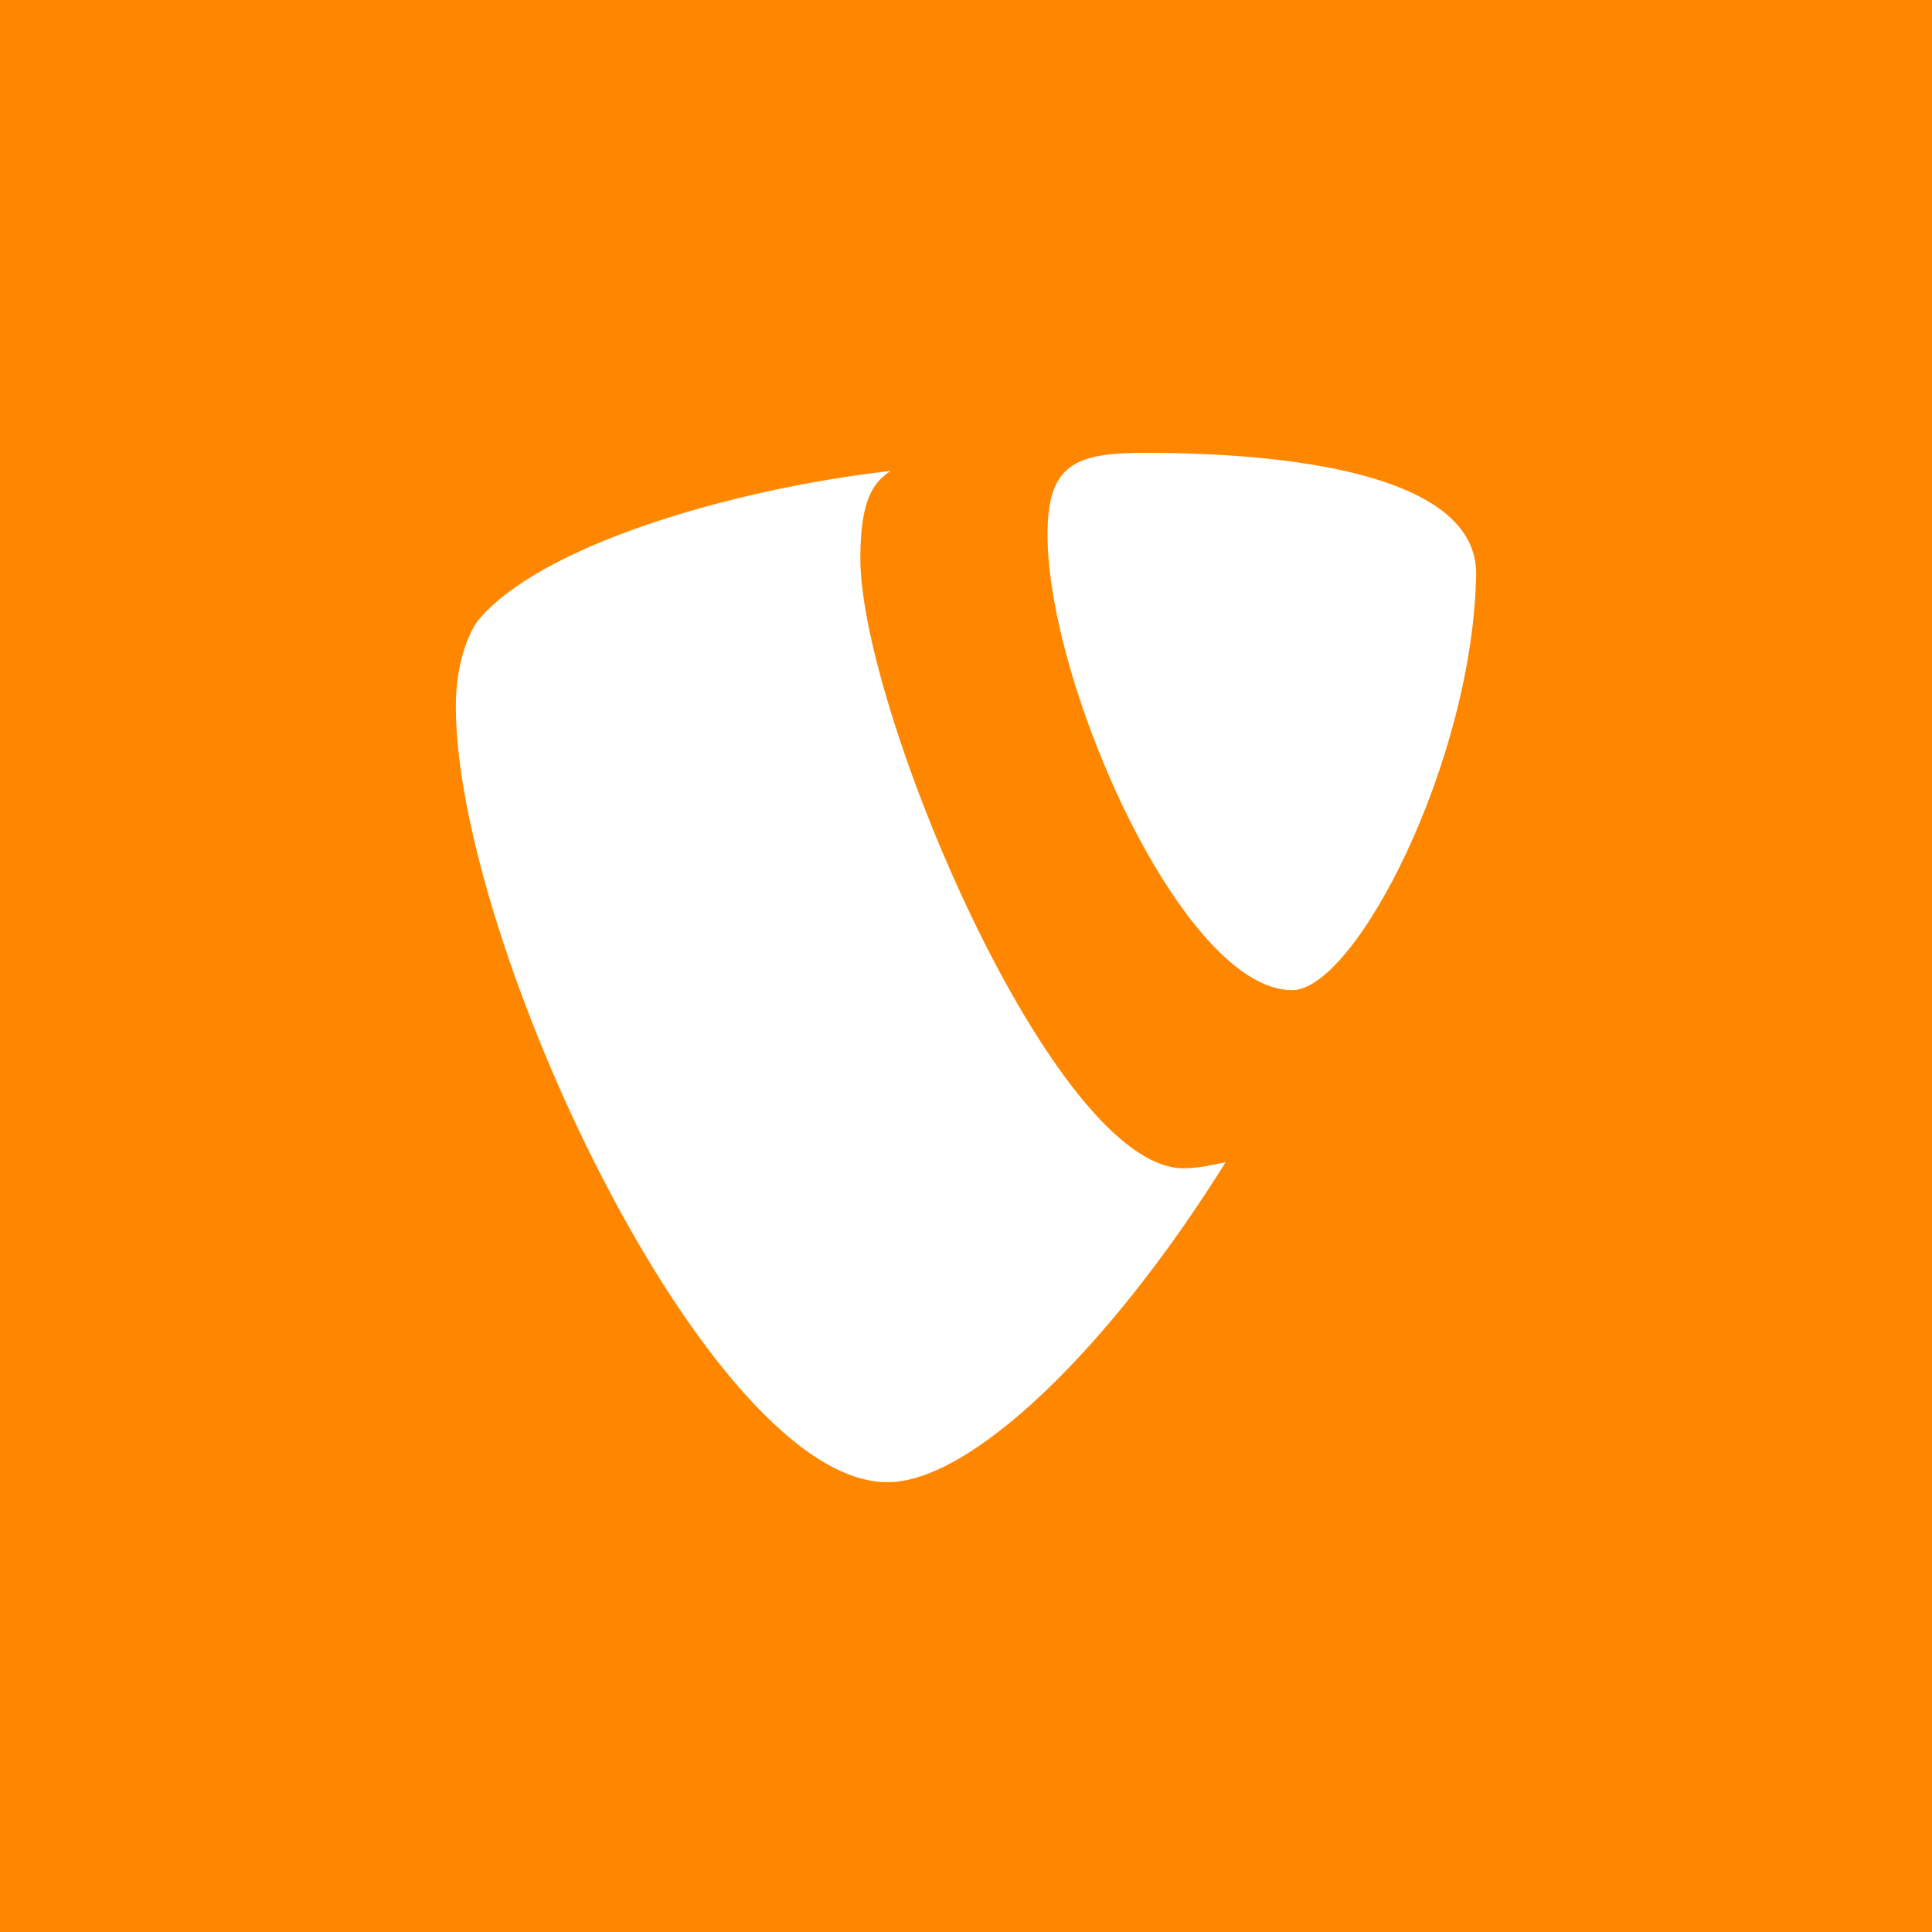
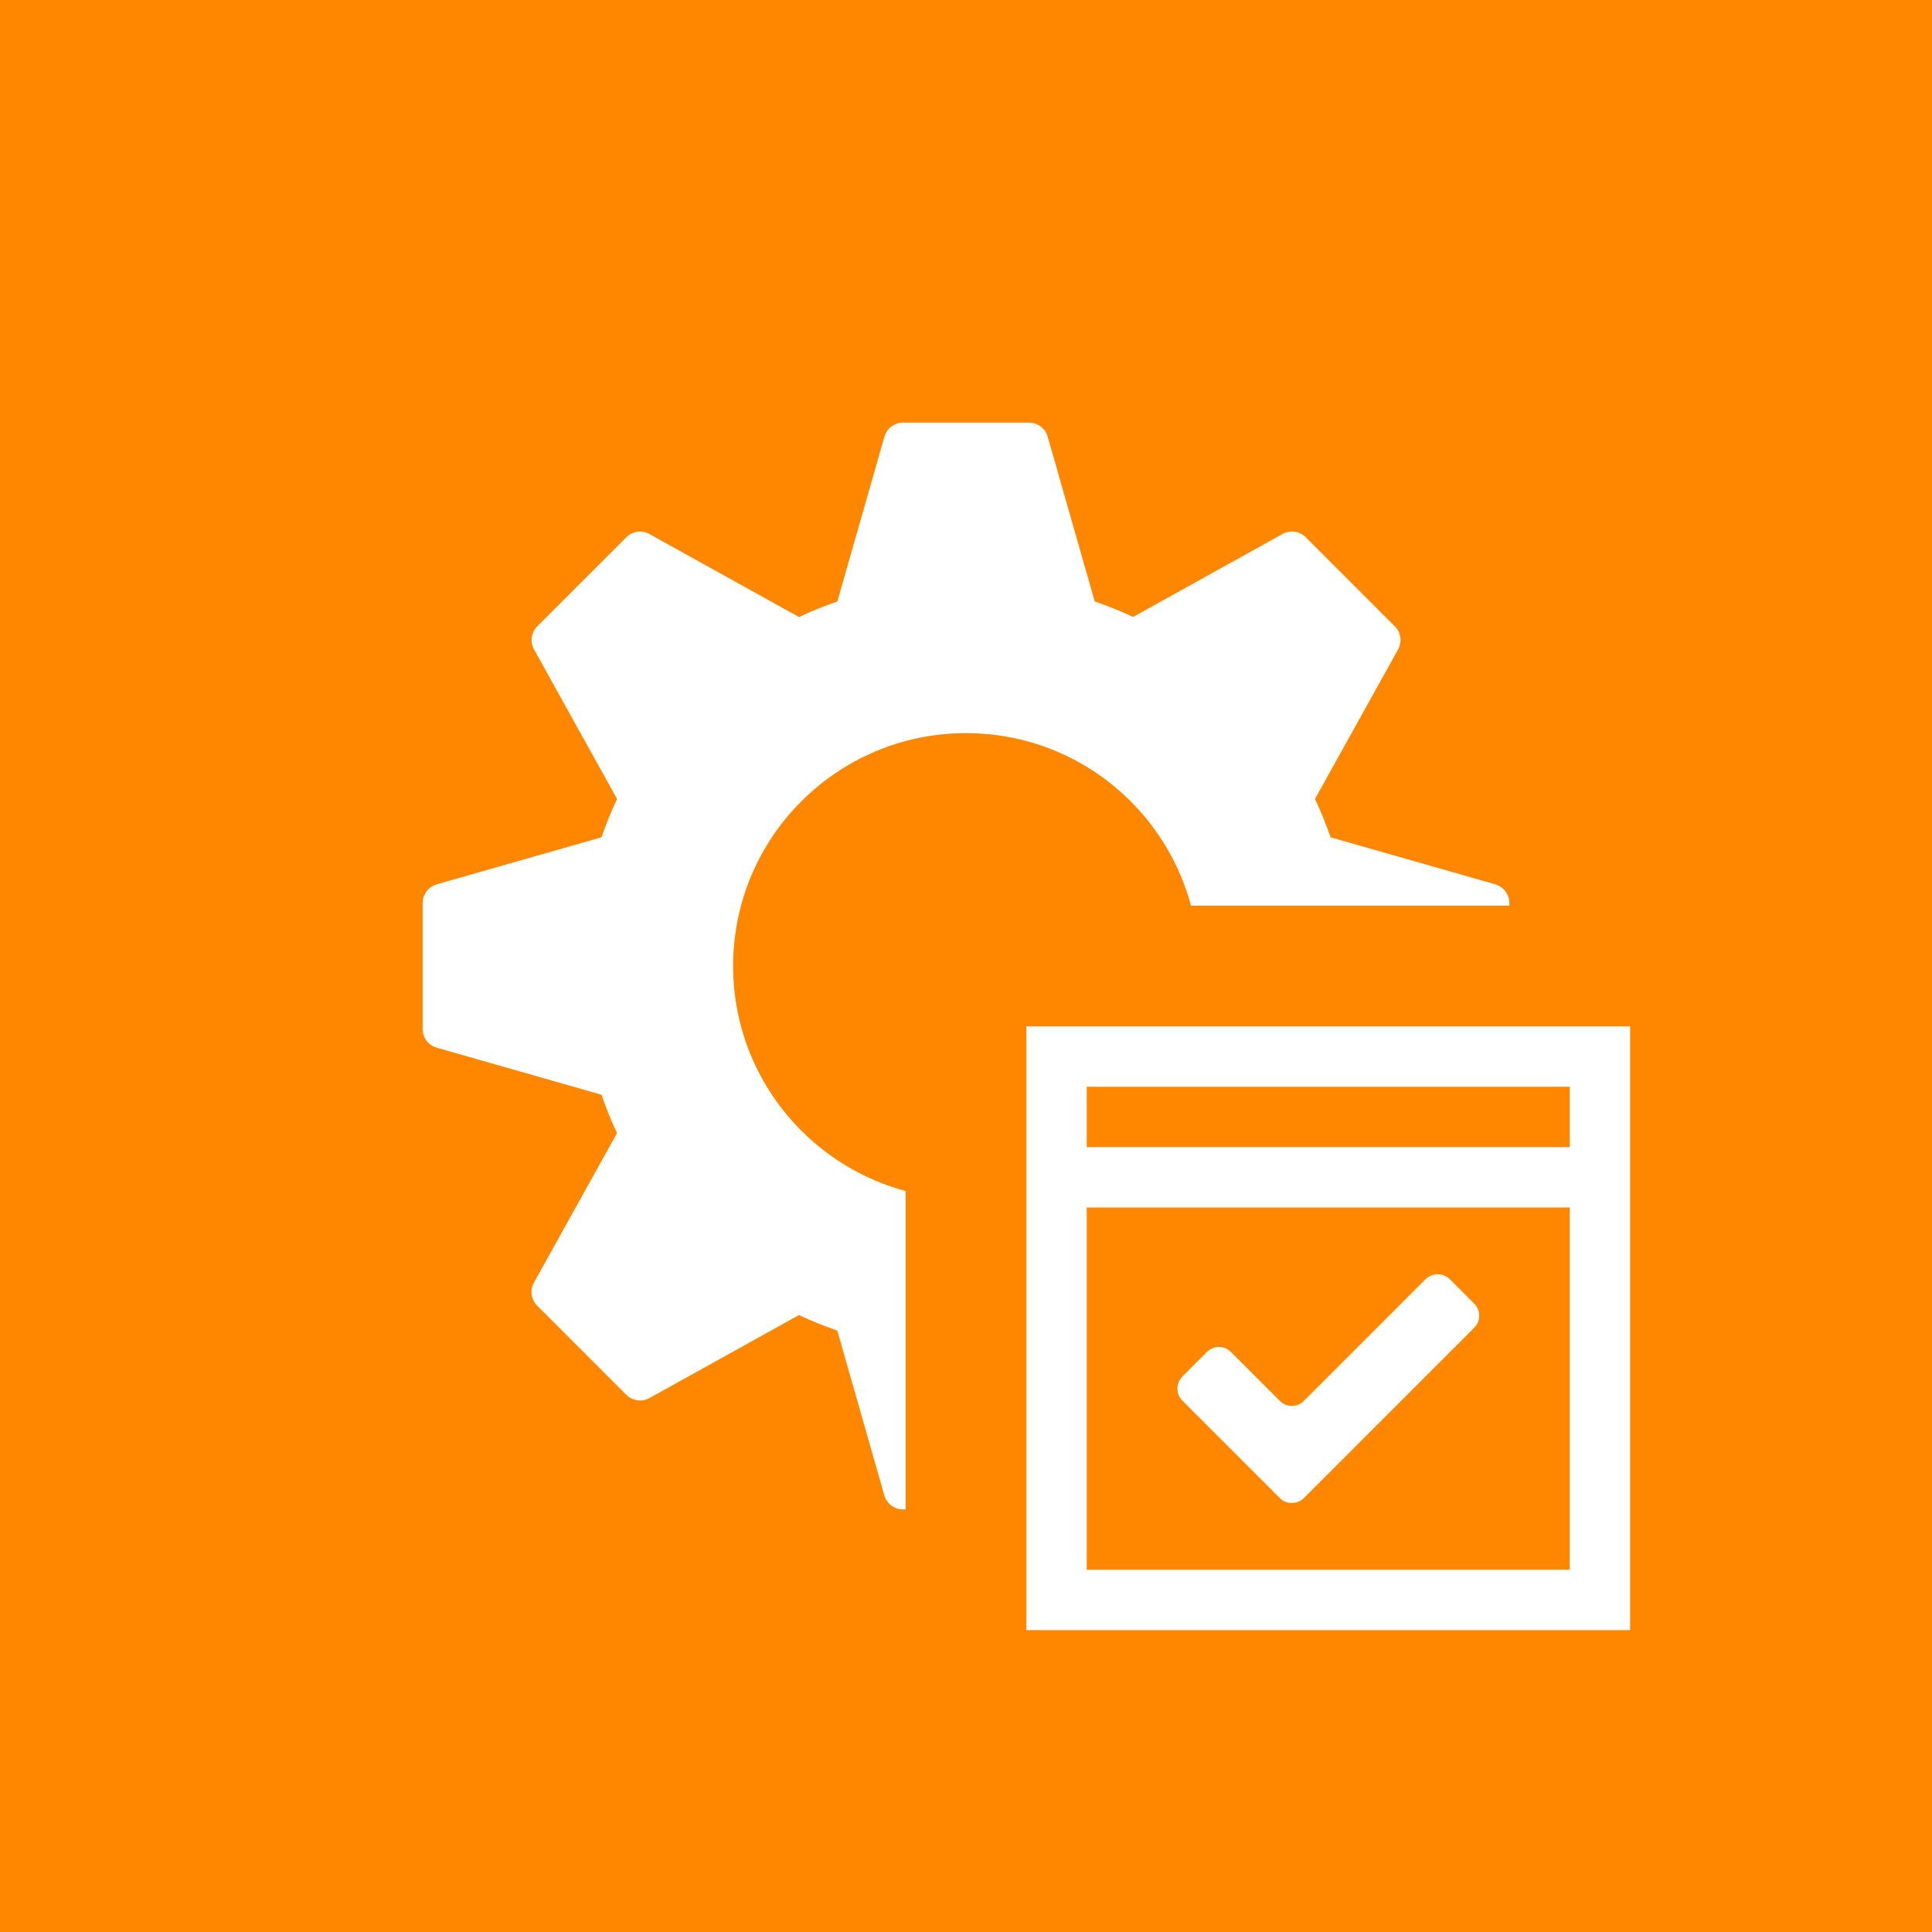
<svg xmlns="http://www.w3.org/2000/svg" viewBox="0 0 64 64">
  <path fill="#FF8700" d="M0 0h64v64H0z" />
-   <path fill-rule="evenodd" clip-rule="evenodd" fill="#FFF" d="M42.8 32.8c-3.6 0-8.1-10.1-8.1-15.1 0-2.3.9-2.7 3.2-2.7 5.5 0 11 .9 11 4-.1 6.2-4 13.8-6.1 13.8zM28.5 18.5c0 5 6.4 20.2 10.7 20.2.5 0 .9-.1 1.4-.2-3.8 6.1-8.4 10.6-11.2 10.6-5.9 0-14.3-17.9-14.3-25.7 0-1.2.3-2.2.7-2.8 2-2.5 8.4-4.4 13.7-5-.6.4-1 1-1 2.9z" />
+   <path fill="#FFF" d="M49.535 29.295l-5.457-1.558c-.154-.435-.32-.86-.517-1.27l2.752-4.953c.14-.252.095-.563-.108-.766l-2.952-2.952c-.203-.203-.517-.247-.766-.108l-4.953 2.75c-.41-.197-.836-.362-1.27-.516l-1.558-5.457c-.08-.275-.332-.465-.62-.465h-4.17c-.29 0-.54.19-.618.465l-1.56 5.46c-.436.153-.86.318-1.27.516l-4.954-2.75c-.25-.14-.563-.095-.766.108l-2.95 2.95c-.202.202-.248.516-.107.765l2.75 4.953c-.197.41-.362.836-.516 1.27l-5.46 1.558c-.274.08-.464.333-.464.62v4.174c0 .288.19.54.465.617l5.457 1.558c.154.435.32.86.517 1.27l-2.752 4.953c-.14.252-.095.563.108.766l2.952 2.952c.203.203.517.247.766.108l4.953-2.75c.41.197.836.362 1.27.516l1.558 5.457c.08.275.332.465.62.465h4.173c.288 0 .54-.19.617-.465l1.558-5.457c.435-.154.86-.32 1.27-.517l4.953 2.752c.252.14.563.095.766-.108l2.952-2.952c.203-.203.247-.517.108-.766l-2.75-4.953c.197-.41.362-.836.516-1.27l5.457-1.558c.275-.08.465-.332.465-.62v-4.17c0-.288-.19-.54-.465-.62zM32 39.715c-4.26 0-7.714-3.454-7.714-7.715S27.74 24.286 32 24.286 39.714 27.74 39.714 32 36.26 39.714 32 39.714z" />
+   <path fill="#FFF" d="M32 32h24v24H32z" />
+   <path fill="#FF8700" d="M54 34v20H34V34h20m4-4H30v28h28V30z" />
+   <path fill="#FF8700" d="M36 36h16v2H36zM36 40h16v12H36z" />
+   <path fill="#FFF" d="M42.39 49.625c.222.22.588.215.805-.002l5.636-5.636c.224-.223.232-.575-.002-.81l-.798-.797c-.224-.224-.59-.223-.802-.01l-4.04 4.04c-.218.217-.57.22-.794-.005l-1.618-1.618c-.22-.22-.57-.227-.805.007l-.797.798c-.224.224-.233.58-.006.807l3.224 3.225z" />
</svg>
